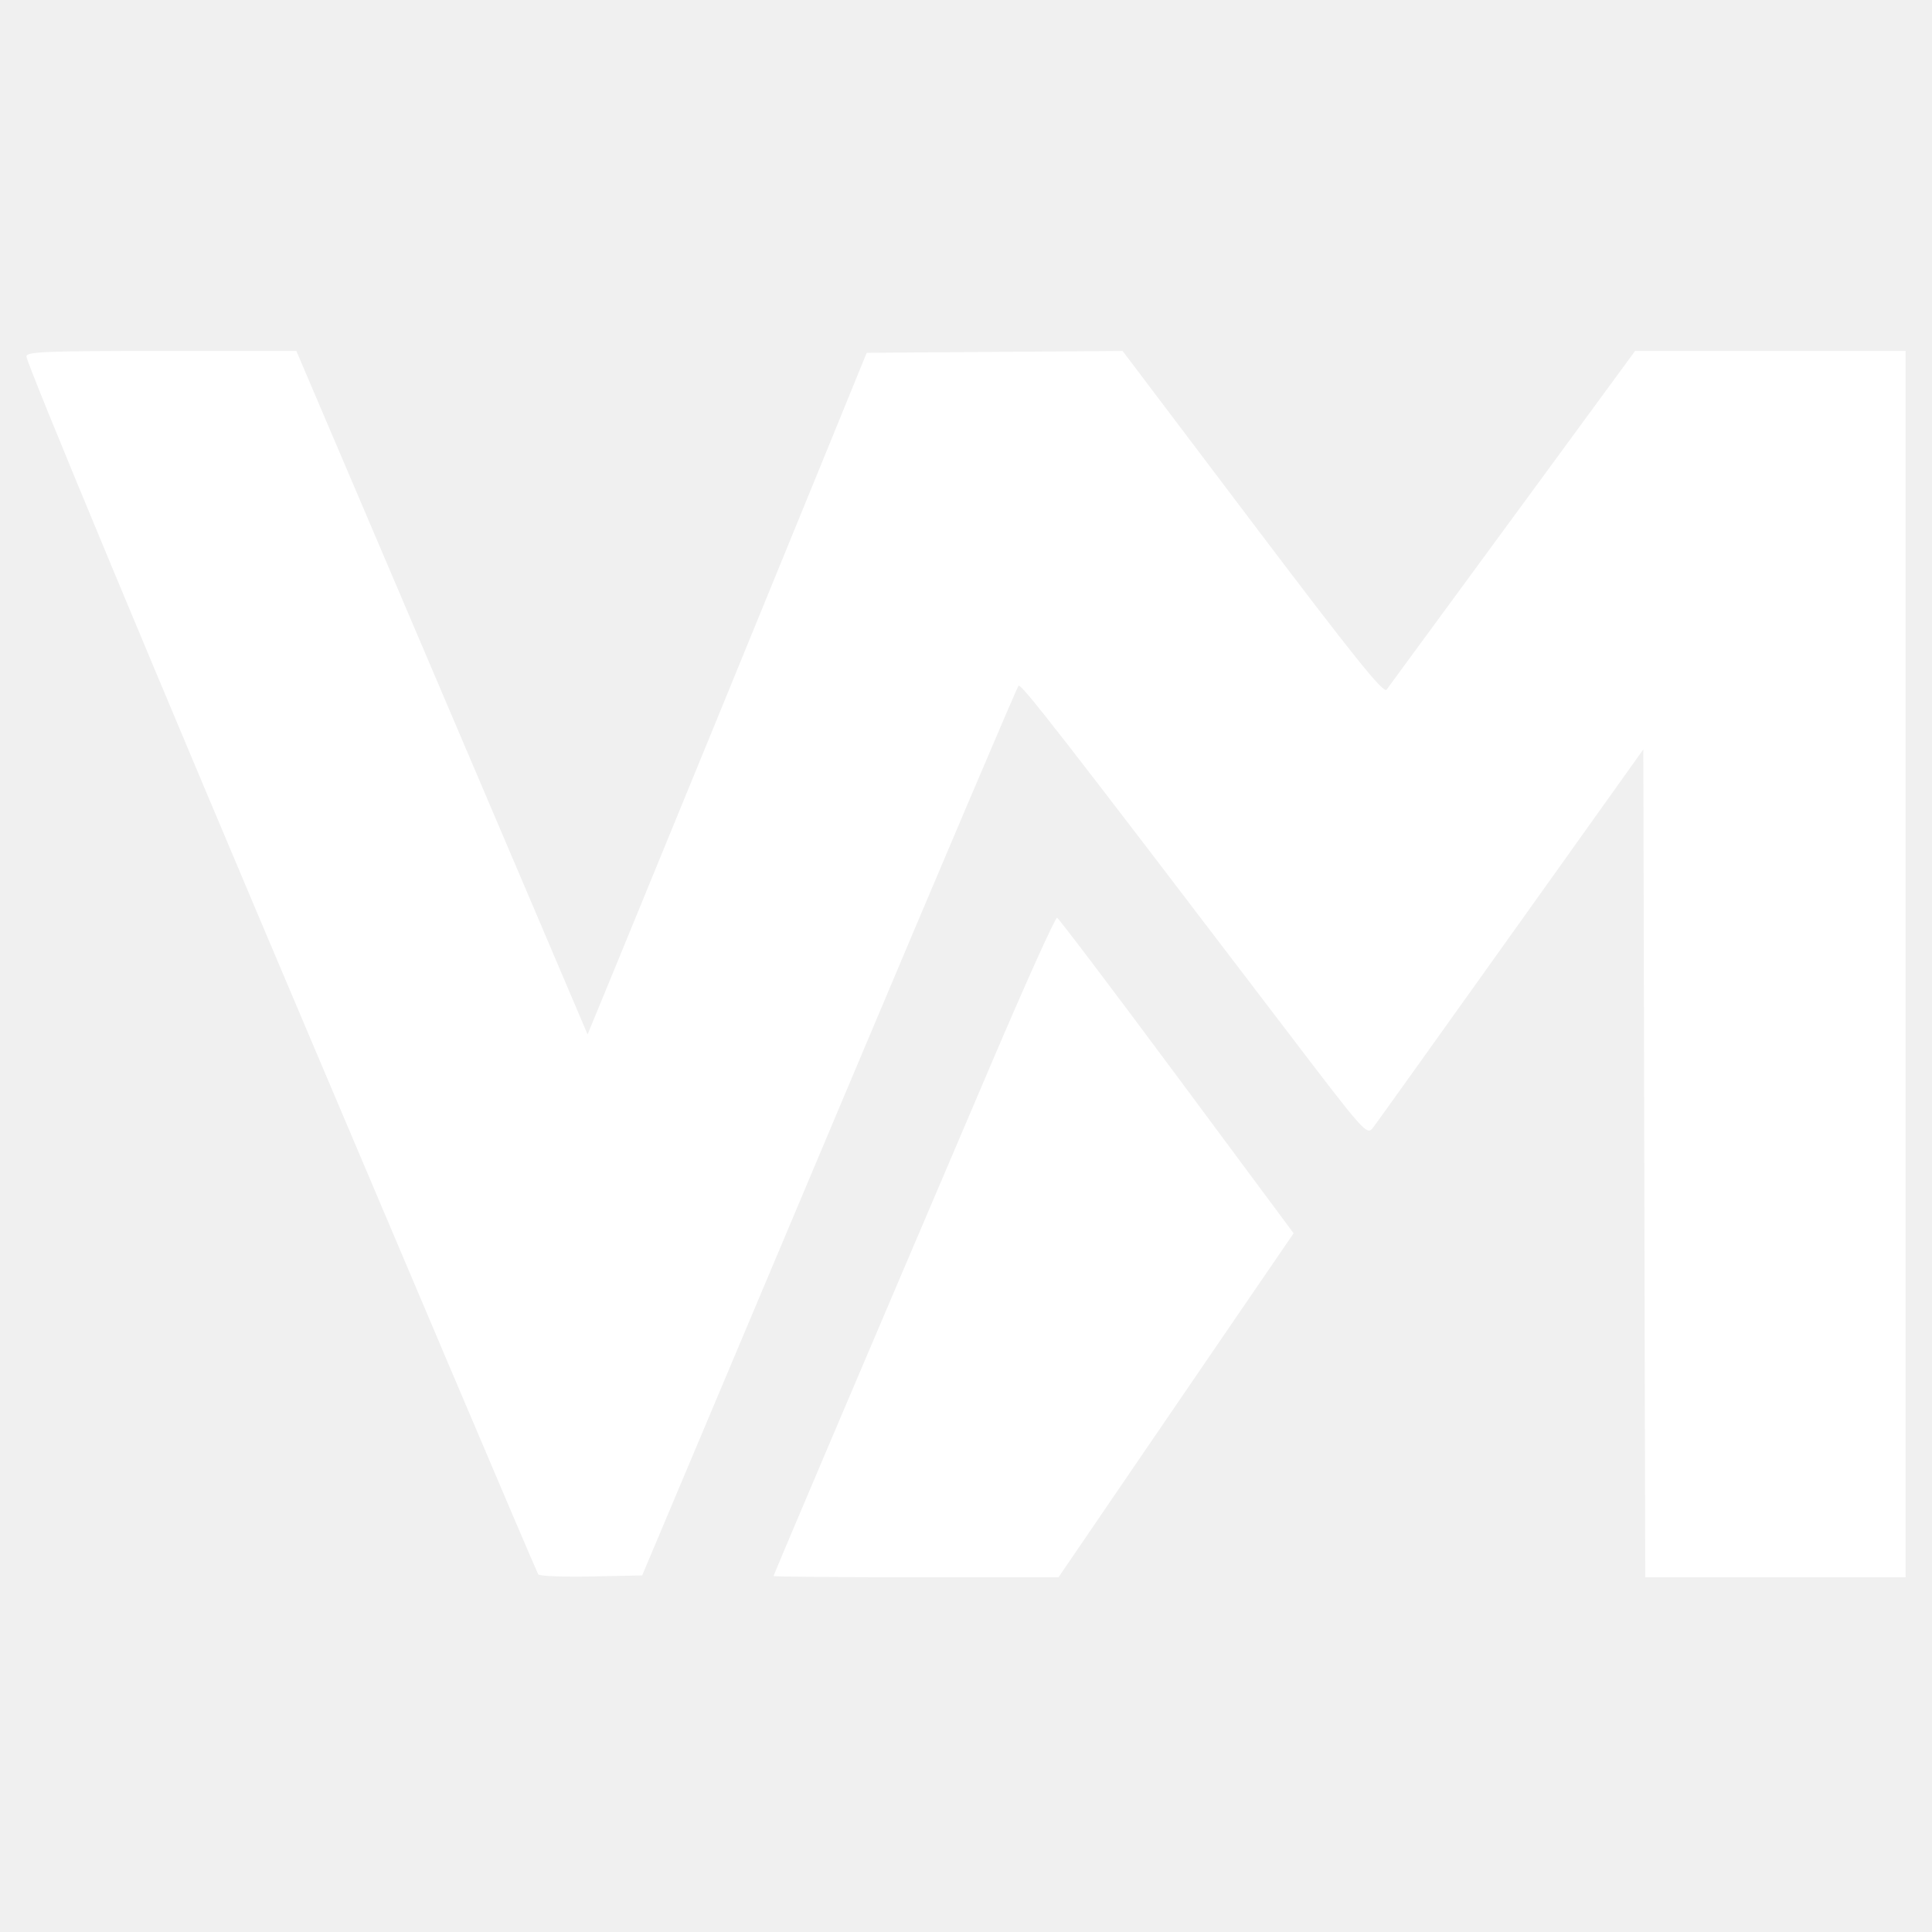
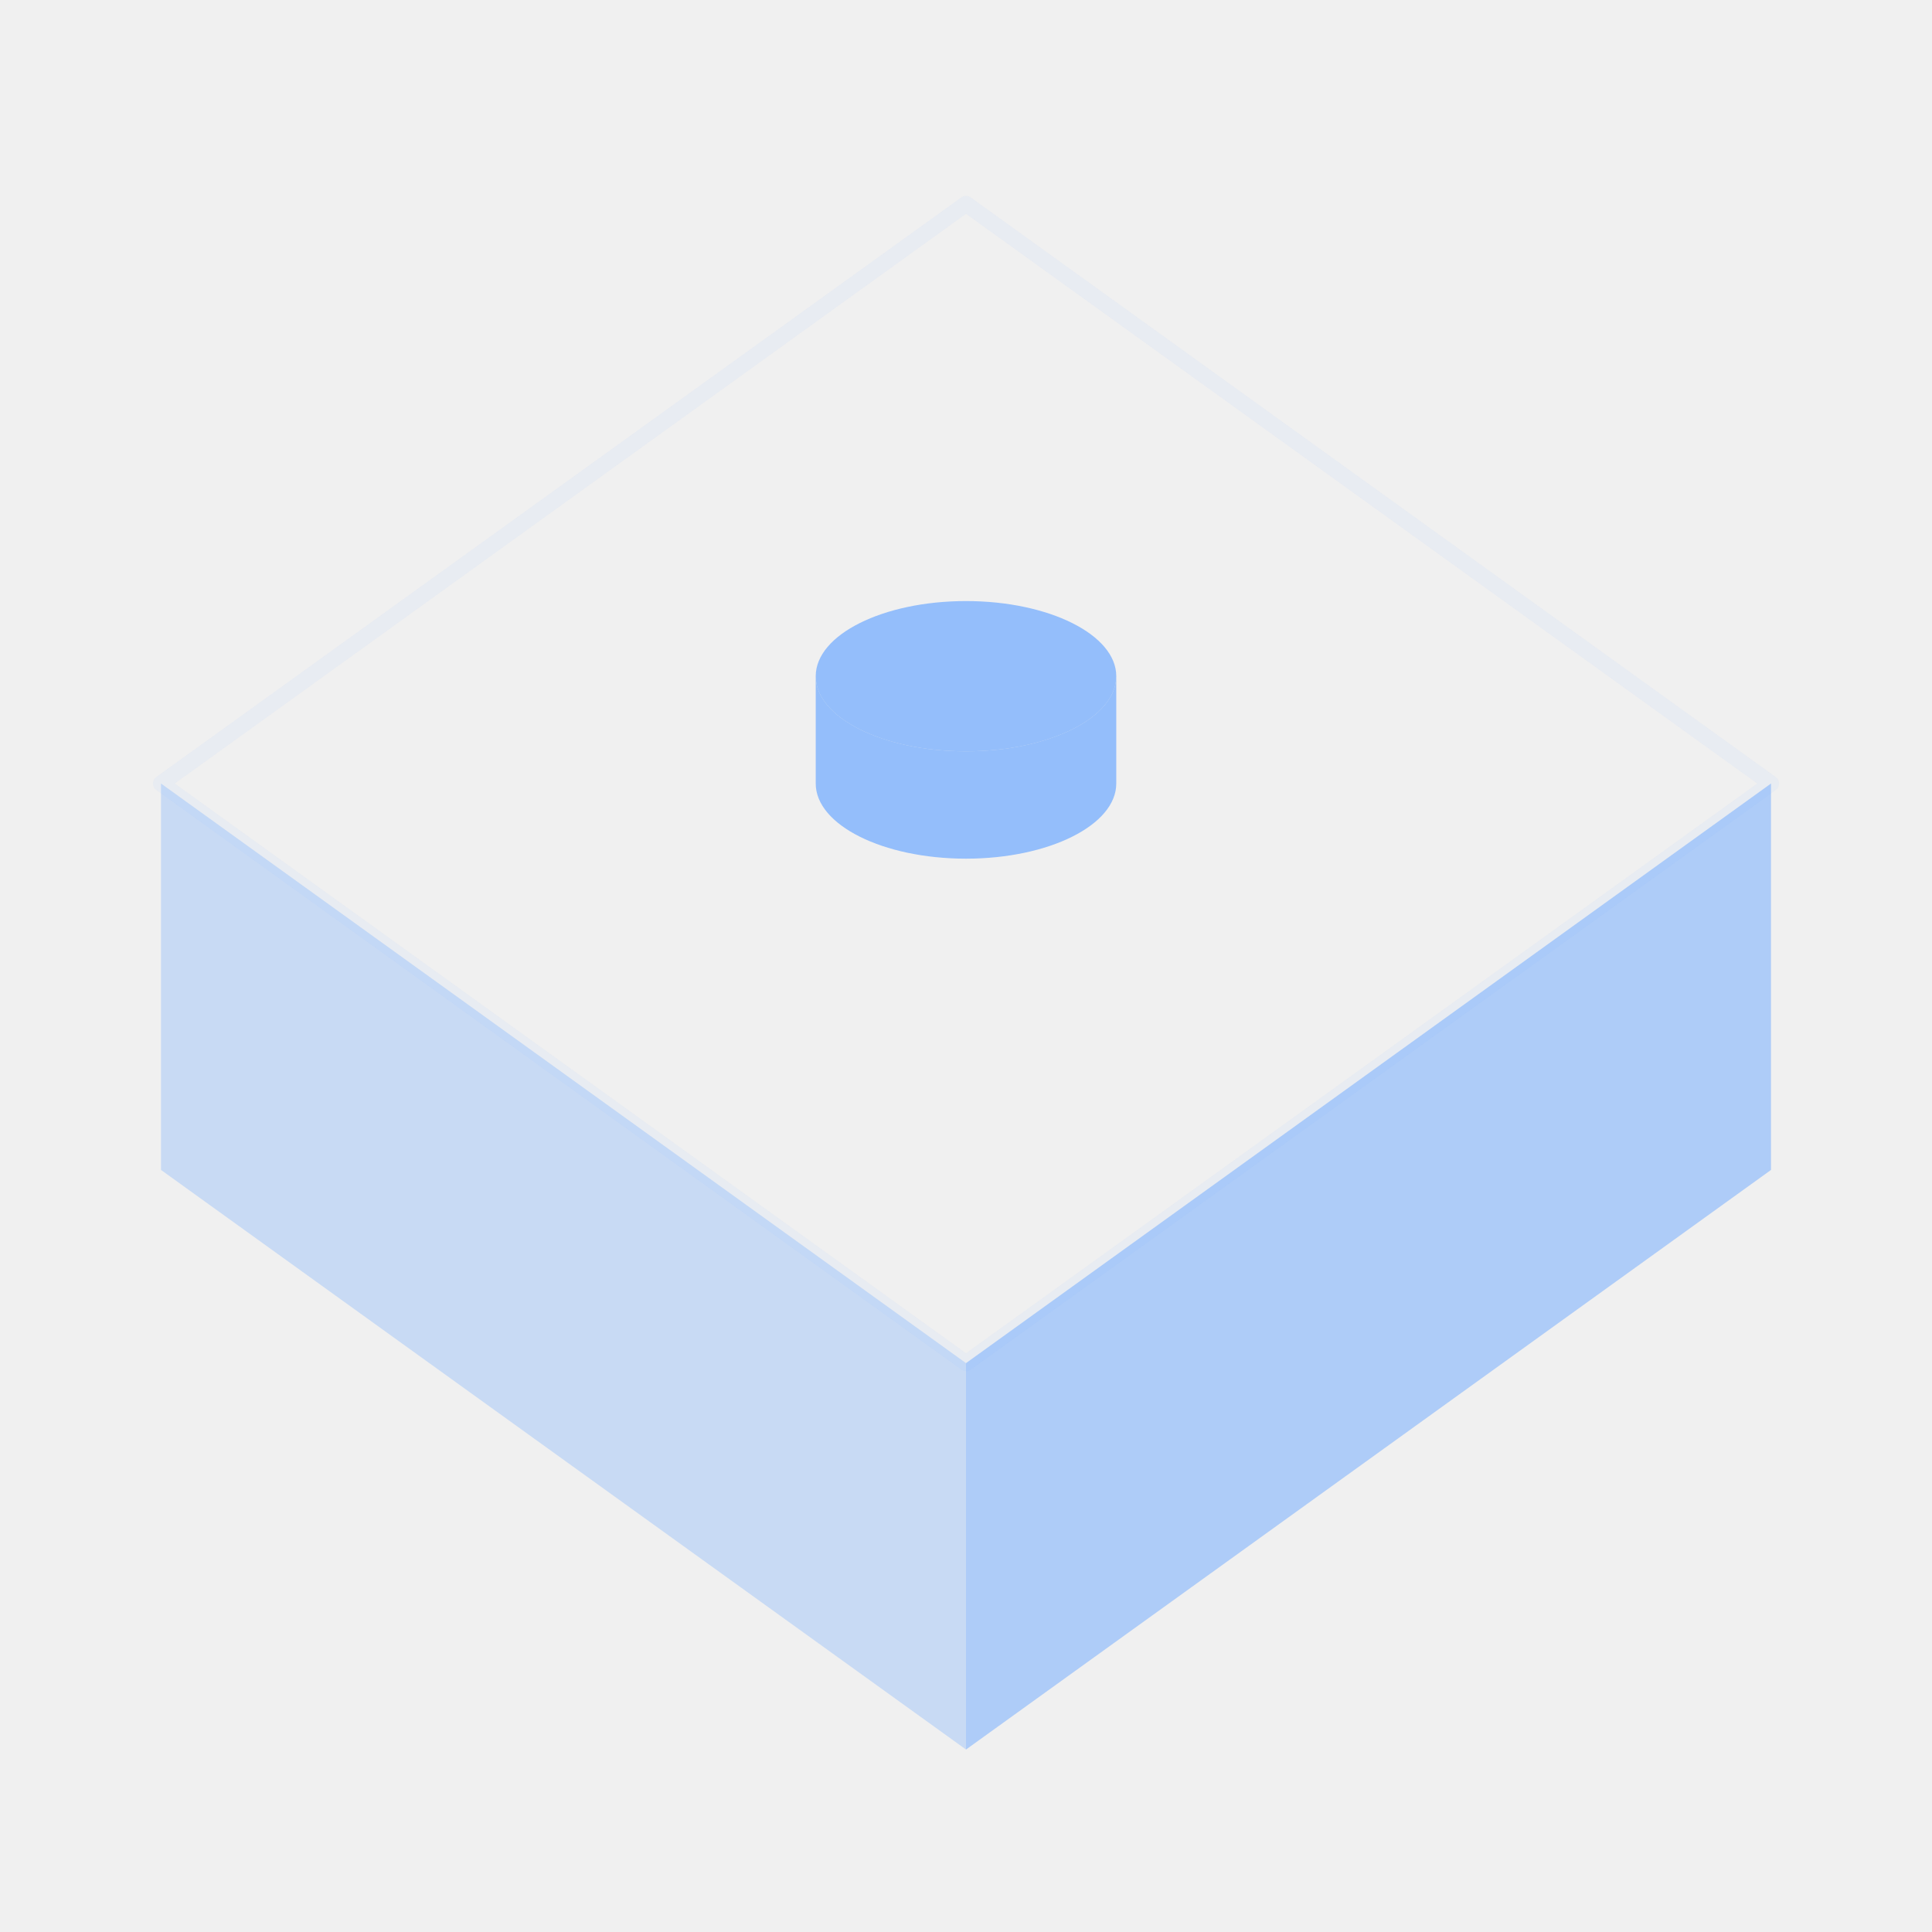
- <svg xmlns="http://www.w3.org/2000/svg" id="svg1" width="512" height="512" viewBox="0 0 512 512">
-   <g id="g1">
-     <style>@media (prefers-color-scheme:dark){.a{fill:#000}}@media (prefers-color-scheme:light){.a{fill:#fff}}</style>
-     <path id="path1" d="M142.637 417.221c-.284-.459-10.619-24.659-22.966-53.778A551522 551522 0 0 0 83.219 277.5C41.91 180.143 7 96.3 7 94.45 7 93.21 12.187 93 42.767 93h35.767l24.198 56.75c13.31 31.213 30.675 71.967 38.591 90.565l14.392 33.815 7.54-18.315c9.392-22.811 42.131-102.765 56.022-136.815l10.404-25.5 33.91-.246 33.909-.246 34.455 45.575c26.753 35.387 34.69 45.266 35.5 44.189.575-.763 15.628-21.274 33.453-45.58L433.315 93H505v325h-68.991l-.255-109.704-.254-109.704-34.922 48.954c-19.207 26.925-35.698 49.968-36.646 51.207-1.717 2.243-1.822 2.125-23.632-26.5-59.29-77.816-69.72-91.23-70.388-90.52-.398.422-20.628 48.017-44.956 105.767A988096 988096 0 0 1 175.453 405l-5.271 12.5-13.515.278c-7.433.152-13.747-.098-14.03-.557m62.363.44c0-.324 22.606-53.514 57.988-136.44 8.983-21.055 16.7-38.155 17.15-38 .45.153 14.737 19.03 31.751 41.948l30.934 41.669-15.978 23.331a34861 34861 0 0 0-31.153 45.581L280.517 418h-37.758c-20.768 0-37.759-.153-37.759-.34" class="a" style="fill:#fff" />
+ <svg xmlns="http://www.w3.org/2000/svg" viewBox="-90 -105 180 180" width="180" height="180">
+   <style>
+     .dark-variant { display: block; }
+     .light-variant { display: none; }
+     @media (prefers-color-scheme: light) {
+       .dark-variant { display: none; }
+       .light-variant { display: block; }
+     }
+   </style>
+   <g class="dark-variant">
+     <path d="M0,-86 L75,-32 L0,22 L-75,-32 Z" fill="none" stroke="#e4e9f2" stroke-width="1.5" stroke-linejoin="round" opacity="0.7" />
+     <path d="M-75,-32 L0,22 L0,58 L-75,4 Z" fill="#6da8ff" fill-opacity="0.3" />
+     <path d="M0,22 L75,-32 L75,4 L0,58 Z" fill="#6da8ff" fill-opacity="0.5" />
+     <path d="M-14,-32 A14,7 0 0,0 14,-32 L14,-42 A14,7 0 0,1 -14,-42 Z" fill="#6da8ff" fill-opacity="0.7" />
+     <ellipse cx="0" cy="-42" rx="14" ry="7" fill="#6da8ff" fill-opacity="0.7" />
+   </g>
+   <g class="light-variant">
+     <path d="M0,-86 L75,-32 L0,22 L-75,-32 Z" fill="none" stroke="#0e1726" stroke-width="1.5" stroke-linejoin="round" opacity="0.5" />
+     <path d="M-75,-32 L0,22 L0,58 L-75,4 Z" fill="#2563eb" fill-opacity="0.3" />
+     <path d="M0,22 L75,-32 L75,4 L0,58 Z" fill="#2563eb" fill-opacity="0.5" />
+     <path d="M-14,-32 A14,7 0 0,0 14,-32 L14,-42 A14,7 0 0,1 -14,-42 Z" fill="#2563eb" fill-opacity="0.6" />
+     <ellipse cx="0" cy="-42" rx="14" ry="7" fill="#2563eb" fill-opacity="0.6" />
  </g>
</svg>
